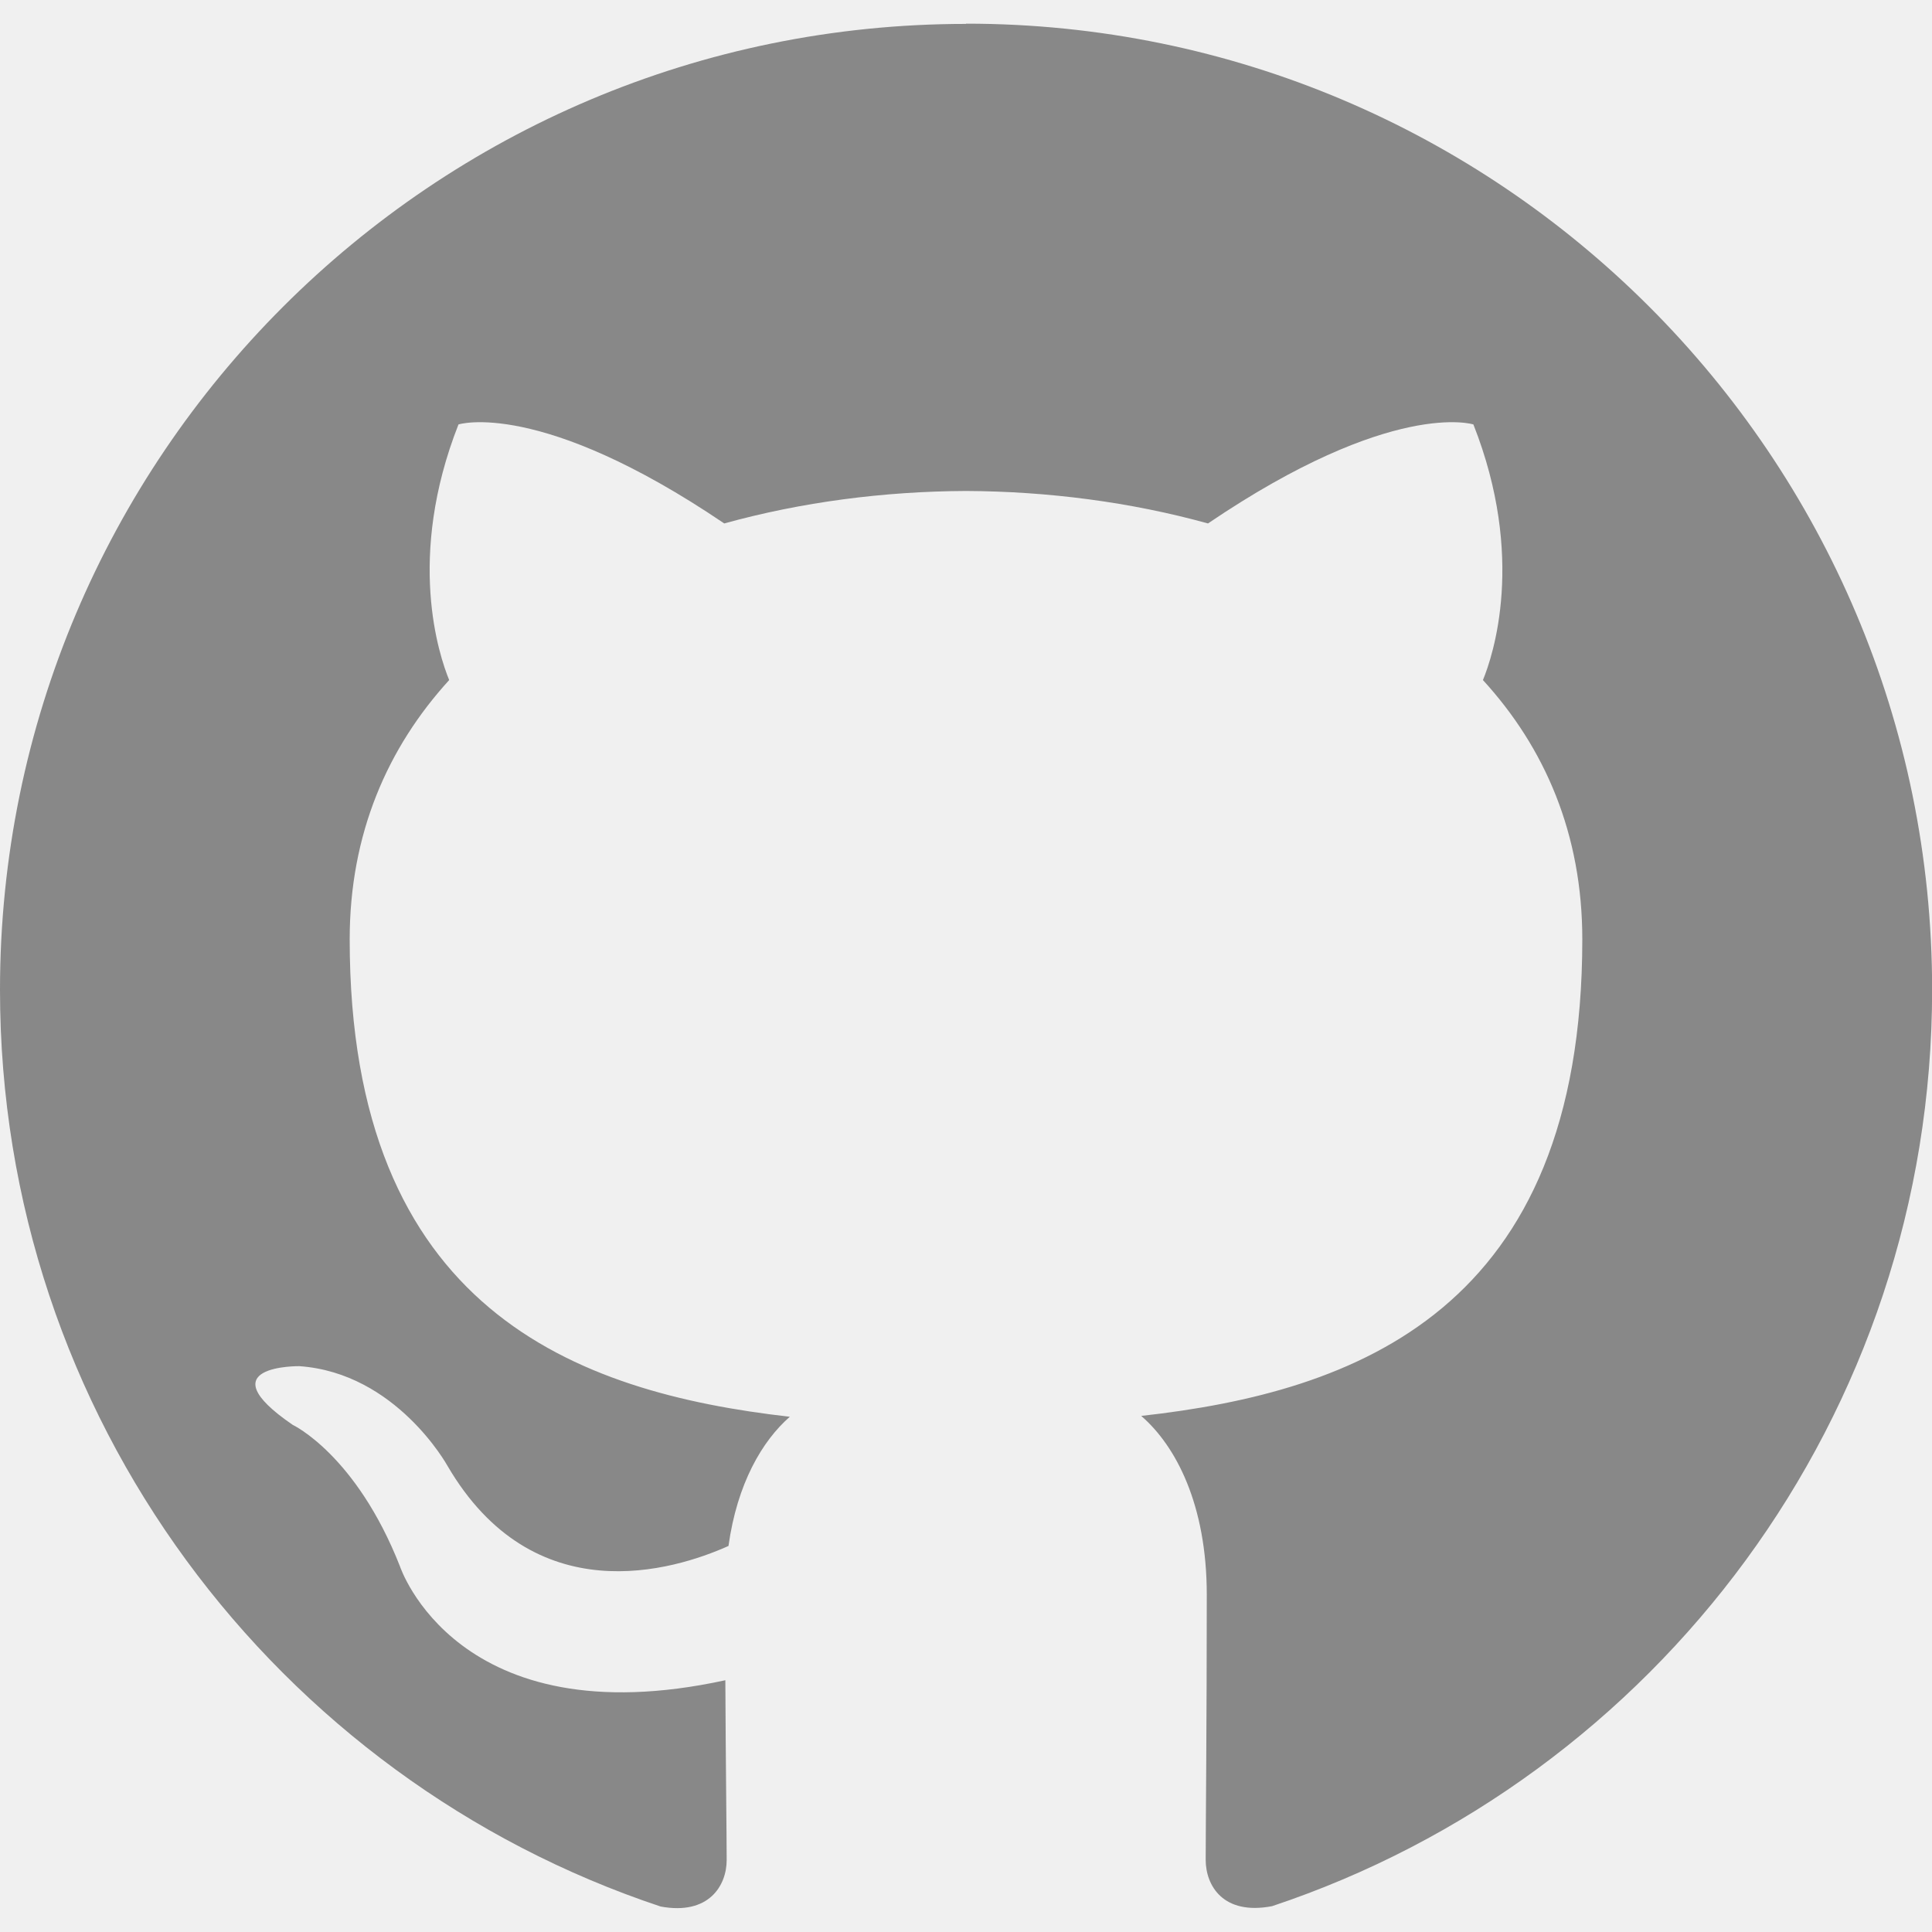
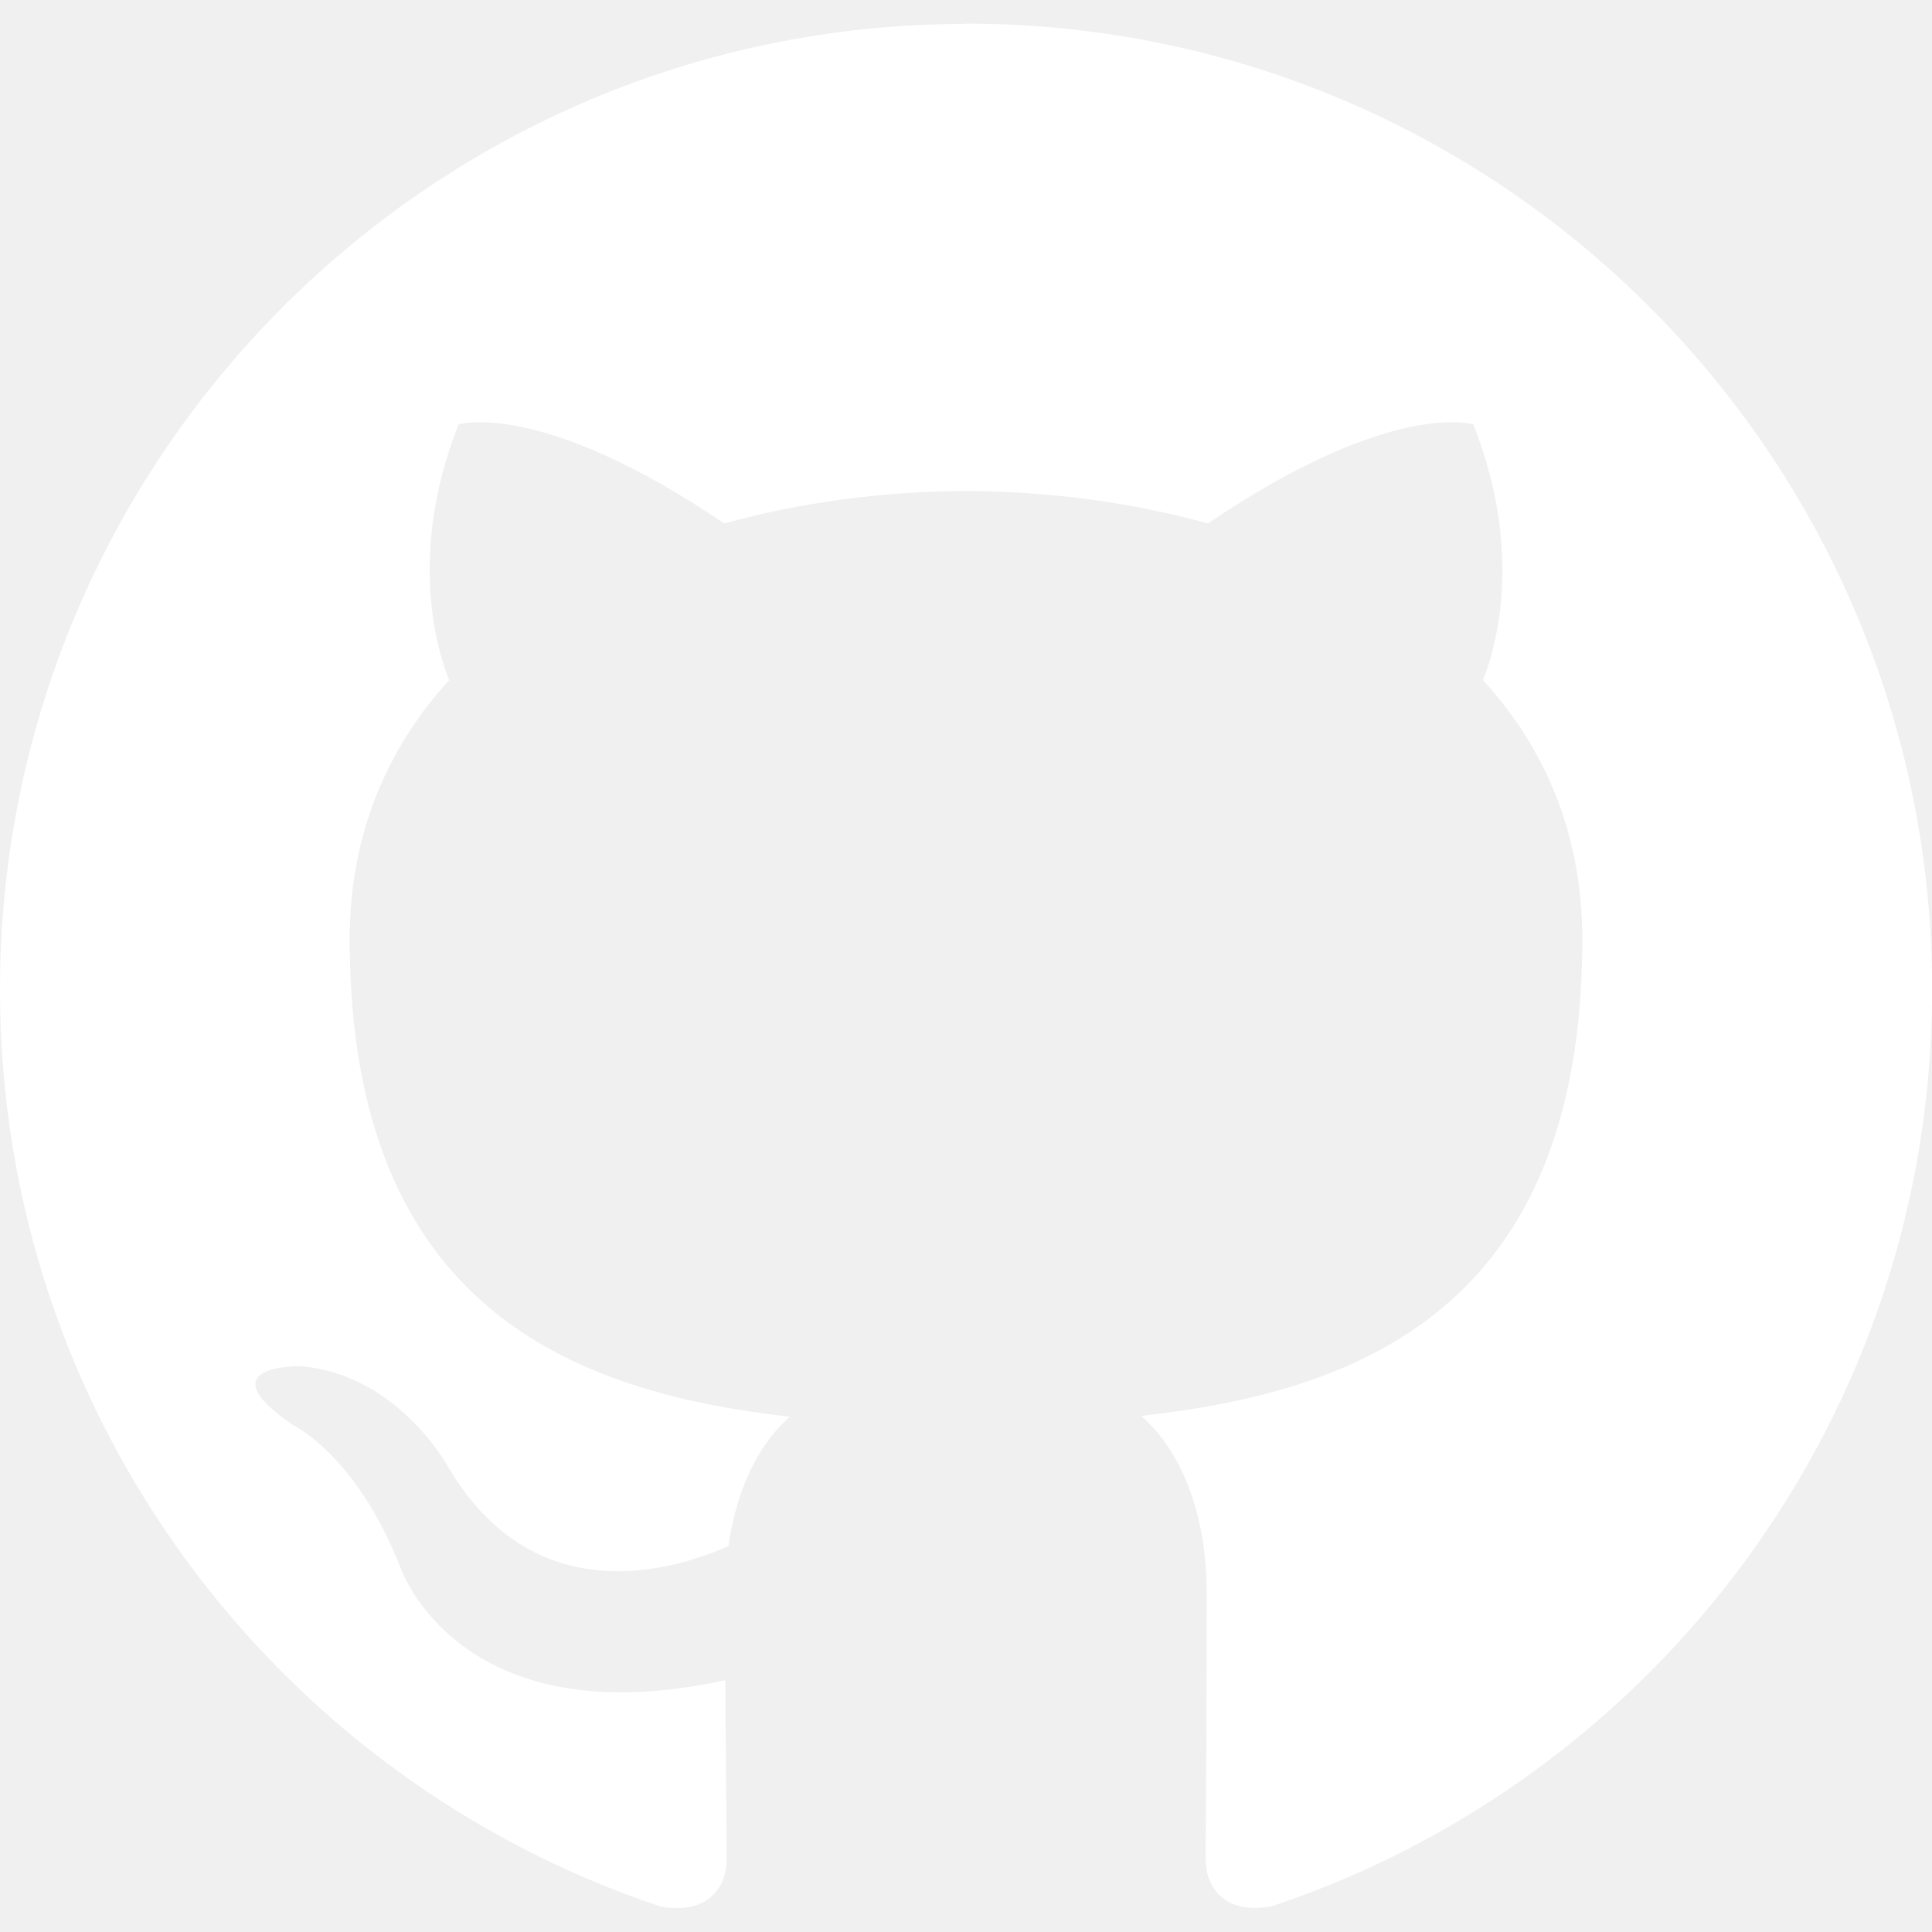
- <svg xmlns="http://www.w3.org/2000/svg" version="1.1" width="20" height="20" viewBox="0 0 16 16">
-   <path fill="#888" d="M8 0.198c-4.418 0-8 3.582-8 8 0 3.535 2.292 6.533 5.471 7.591 0.4 0.074 0.547-0.174 0.547-0.385 0-0.191-0.008-0.821-0.011-1.489-2.226 0.484-2.695-0.944-2.695-0.944-0.364-0.925-0.888-1.171-0.888-1.171-0.726-0.497 0.055-0.486 0.055-0.486 0.803 0.056 1.226 0.824 1.226 0.824 0.714 1.223 1.872 0.869 2.328 0.665 0.072-0.517 0.279-0.87 0.508-1.070-1.777-0.202-3.645-0.888-3.645-3.954 0-0.873 0.313-1.587 0.824-2.147-0.083-0.202-0.357-1.015 0.077-2.117 0 0 0.672-0.215 2.201 0.82 0.638-0.177 1.322-0.266 2.002-0.269 0.68 0.003 1.365 0.092 2.004 0.269 1.527-1.035 2.198-0.82 2.198-0.82 0.435 1.102 0.162 1.916 0.079 2.117 0.513 0.56 0.823 1.274 0.823 2.147 0 3.073-1.872 3.749-3.653 3.947 0.287 0.248 0.543 0.735 0.543 1.481 0 1.070-0.009 1.932-0.009 2.195 0 0.213 0.144 0.462 0.55 0.384 3.177-1.059 5.466-4.057 5.466-7.59 0-4.418-3.582-8-8-8z" />
+ <svg xmlns="http://www.w3.org/2000/svg" width="16px" height="16px" viewBox="0 0 16 16" version="1.1">
+   <defs />
+   <g id="Page-1" stroke="none" stroke-width="1" fill="none" fill-rule="evenodd">
+     <path d="M8,0.198 C3.582,0.198 0,3.78 0,8.198 C0,11.733 2.292,14.731 5.471,15.789 C5.871,15.863 6.018,15.615 6.018,15.404 C6.018,15.213 6.01,14.583 6.007,13.915 C3.781,14.399 3.312,12.971 3.312,12.971 C2.948,12.046 2.424,11.8 2.424,11.8 C1.698,11.303 2.479,11.314 2.479,11.314 C3.282,11.37 3.705,12.138 3.705,12.138 C4.419,13.361 5.577,13.007 6.033,12.803 C6.105,12.286 6.312,11.933 6.541,11.733 C4.764,11.531 2.896,10.845 2.896,7.779 C2.896,6.906 3.209,6.192 3.72,5.632 C3.637,5.43 3.363,4.617 3.797,3.515 C3.797,3.515 4.469,3.3 5.998,4.335 C6.636,4.158 7.32,4.069 8,4.066 C8.68,4.069 9.365,4.158 10.004,4.335 C11.531,3.3 12.202,3.515 12.202,3.515 C12.637,4.617 12.364,5.431 12.281,5.632 C12.794,6.192 13.104,6.906 13.104,7.779 C13.104,10.852 11.232,11.528 9.451,11.726 C9.738,11.974 9.994,12.461 9.994,13.207 C9.994,14.277 9.985,15.139 9.985,15.402 C9.985,15.615 10.129,15.864 10.535,15.786 C13.712,14.727 16.001,11.729 16.001,8.196 C16.001,3.778 12.419,0.196 8.001,0.196 L8,0.198 Z" id="Shape" fill="#FFFFFF" />
+   </g>
</svg>
